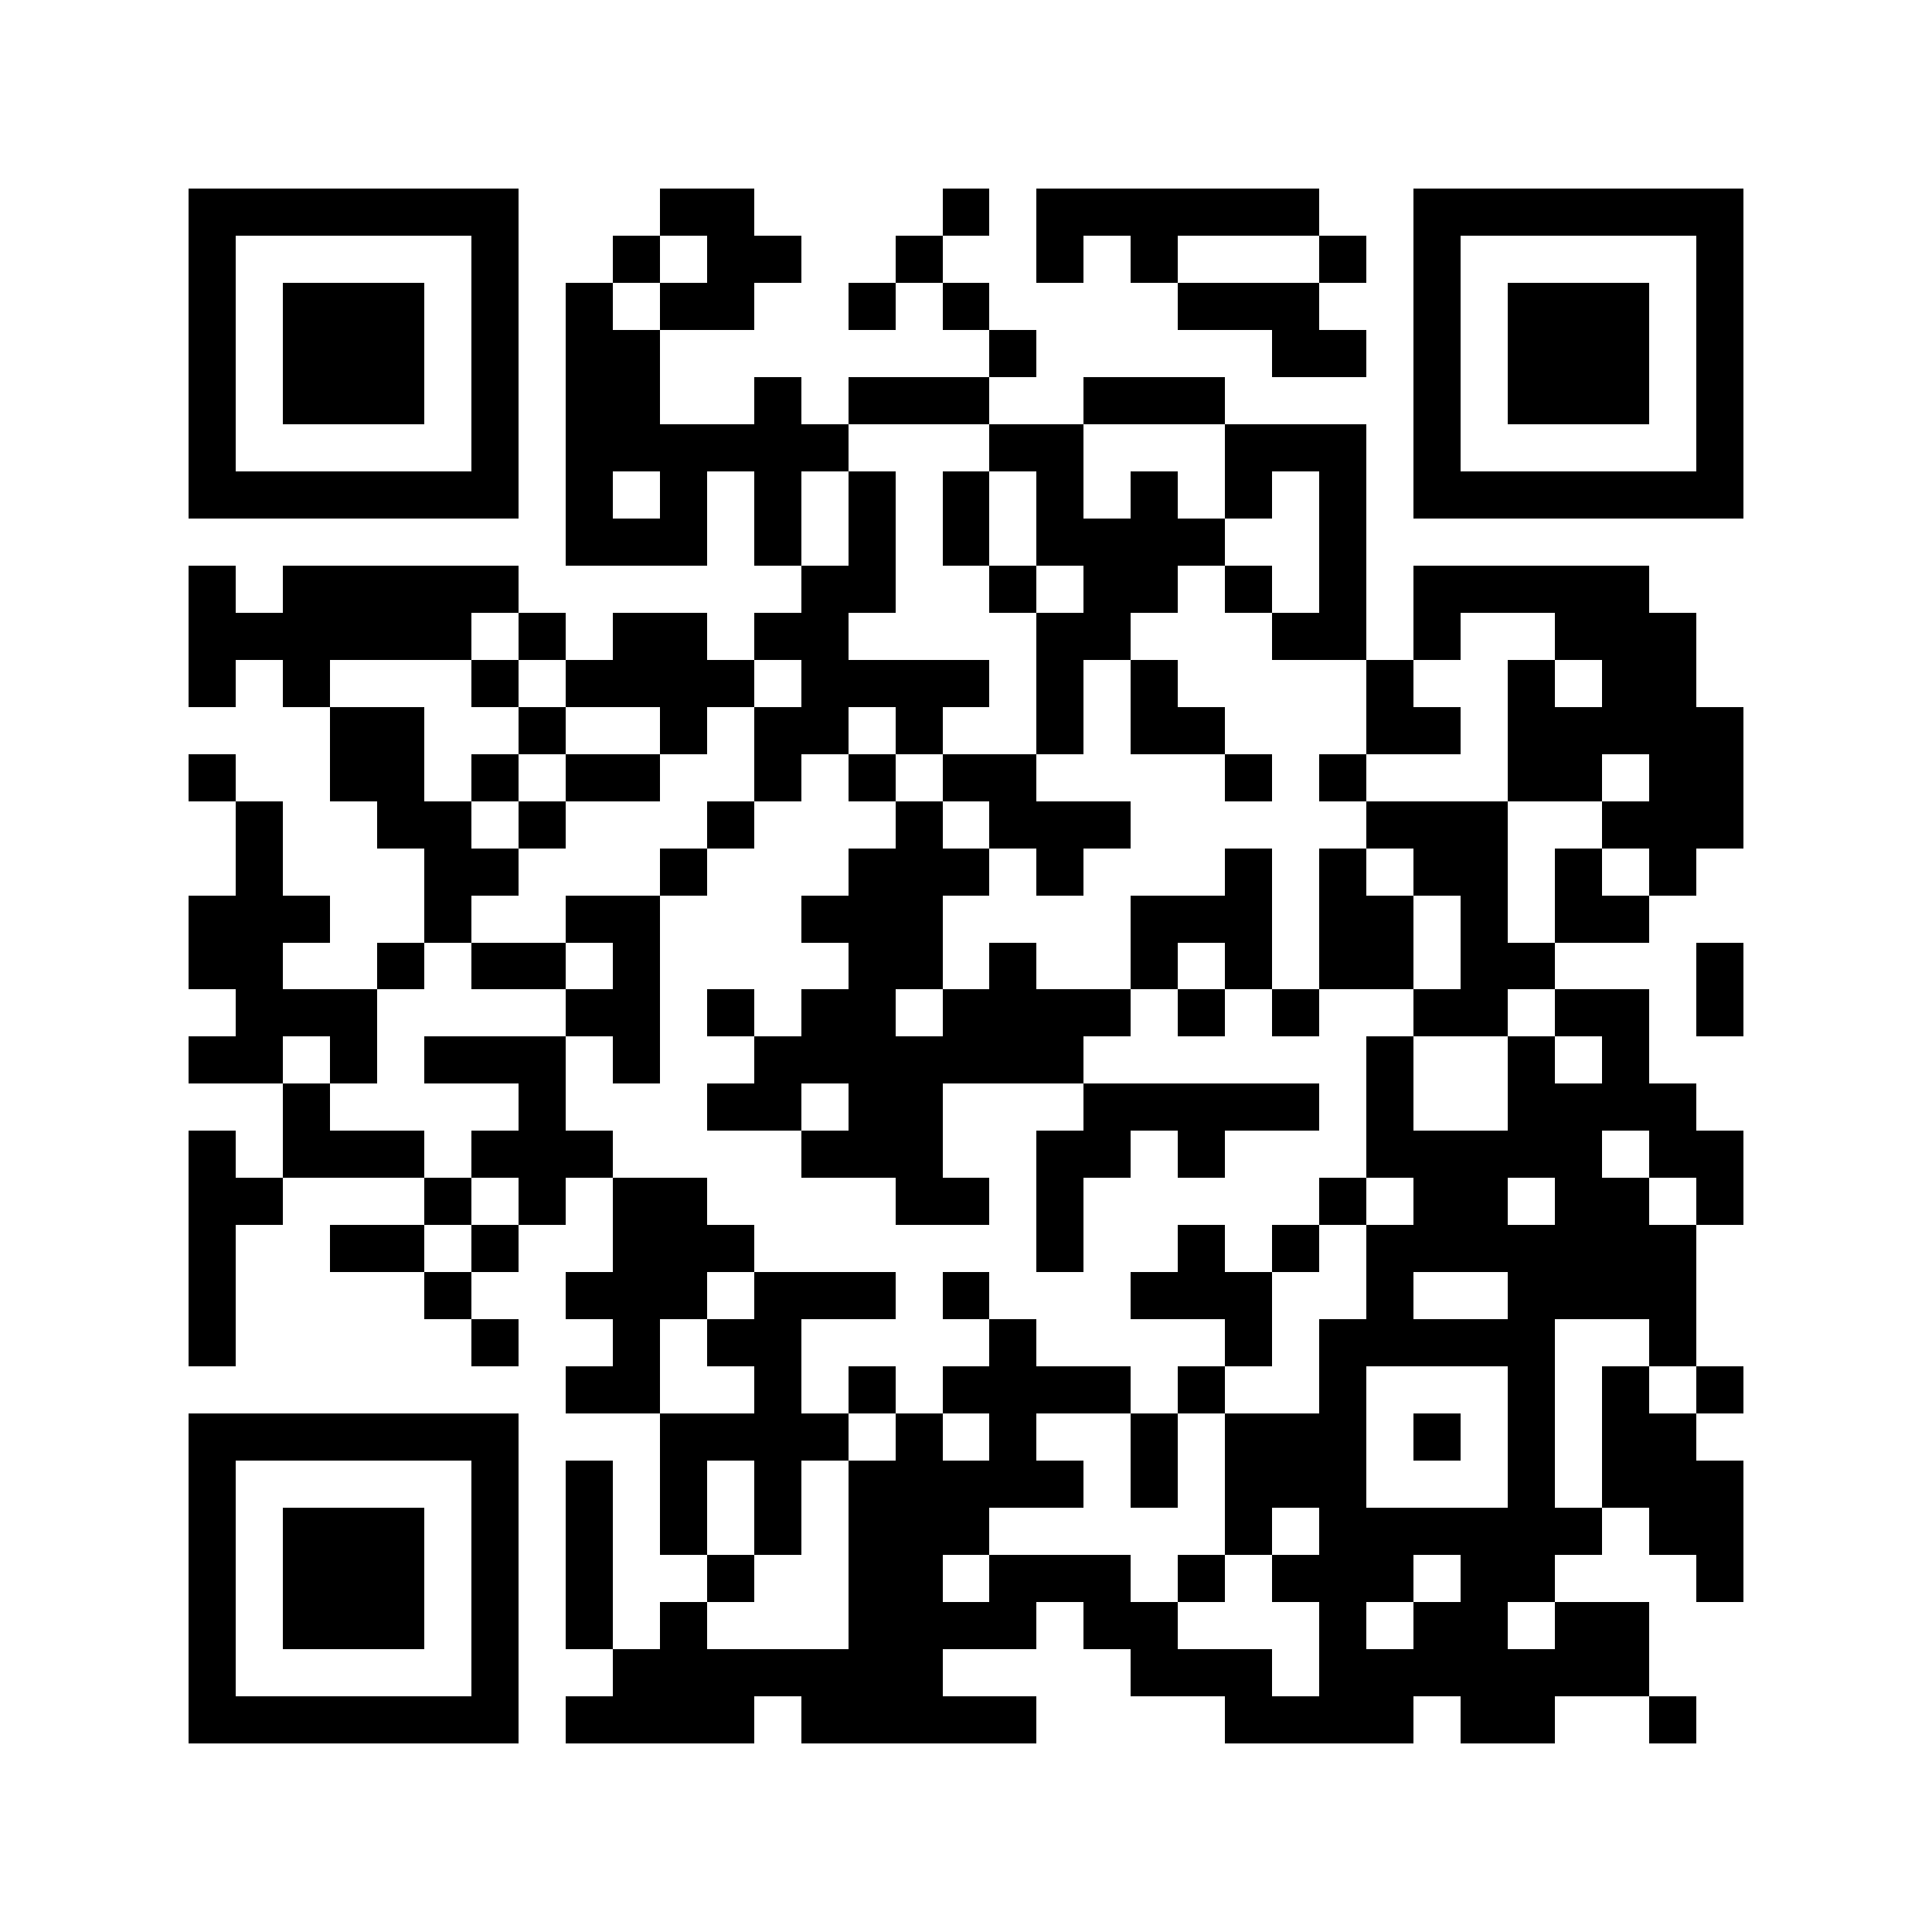
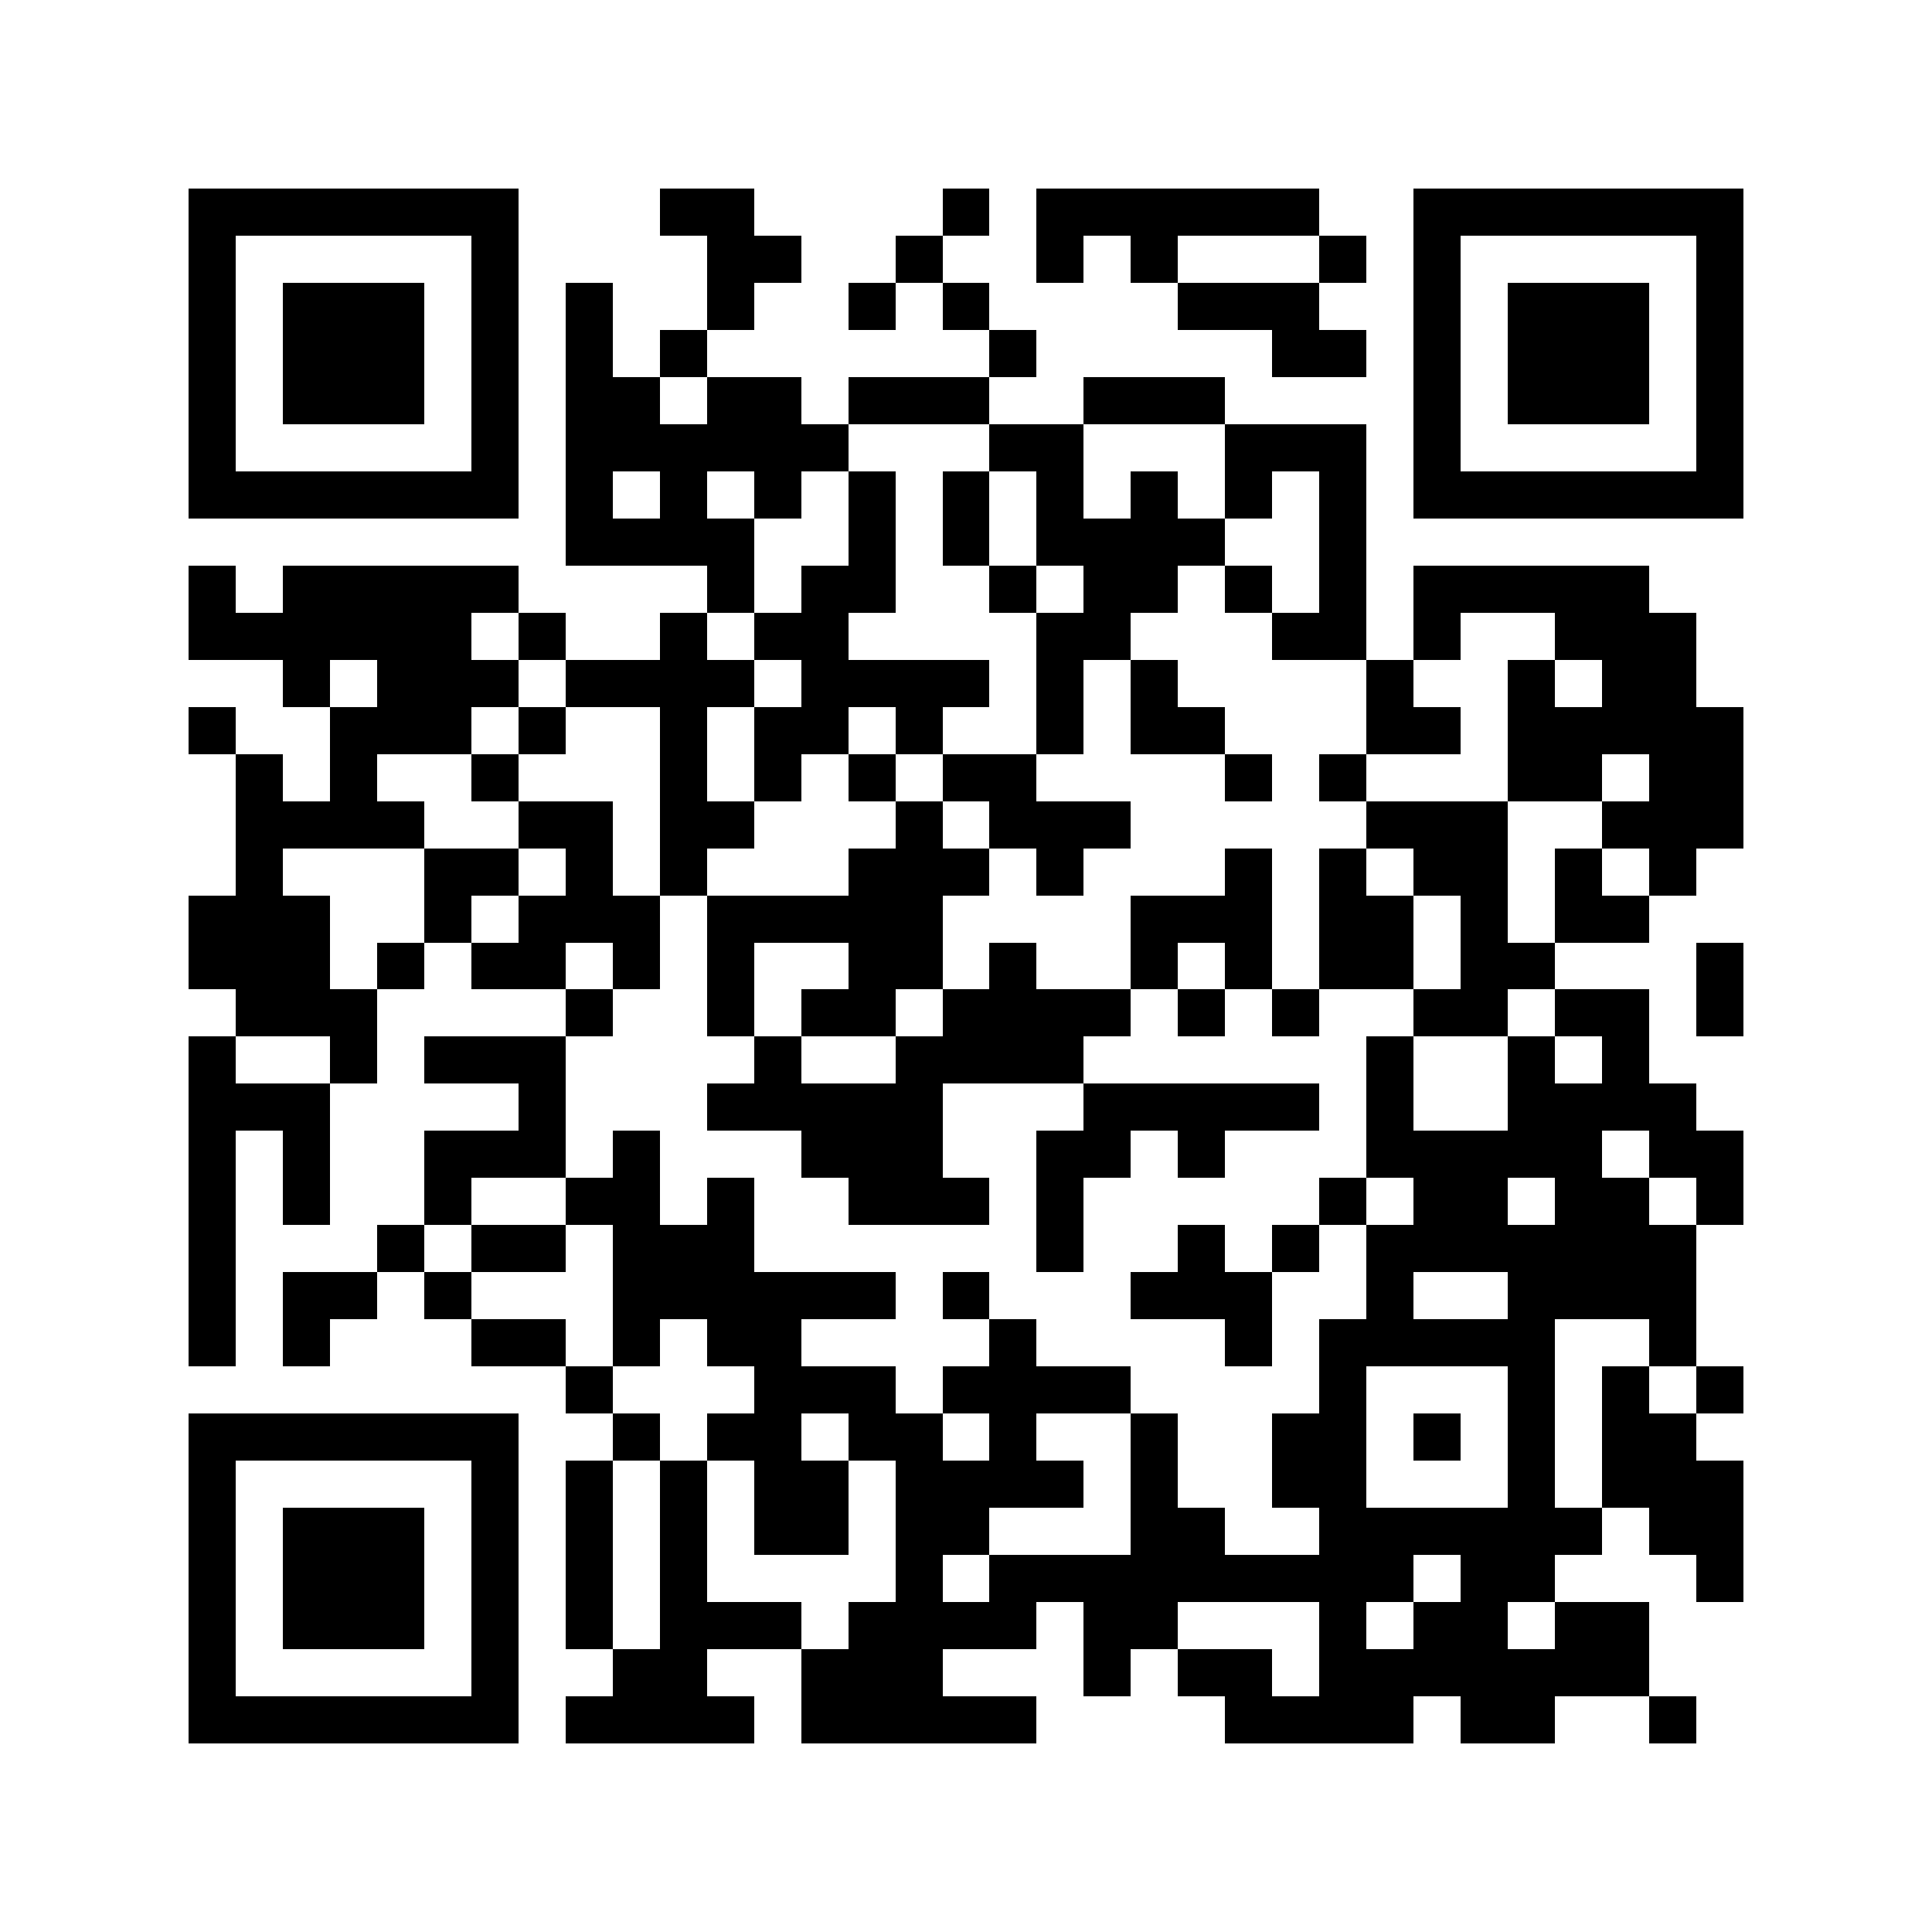
<svg xmlns="http://www.w3.org/2000/svg" viewBox="0 0 41 41" shape-rendering="crispEdges">
  <path fill="#ffffff" d="M0 0h41v41H0z" />
-   <path stroke="#000000" d="M4 4.5h7m3 0h2m4 0h1m1 0h6m2 0h7M4 5.5h1m5 0h1m2 0h1m1 0h2m2 0h1m2 0h1m1 0h1m3 0h1m1 0h1m5 0h1M4 6.5h1m1 0h3m1 0h1m1 0h1m1 0h2m2 0h1m1 0h1m4 0h3m2 0h1m1 0h3m1 0h1M4 7.5h1m1 0h3m1 0h1m1 0h2m7 0h1m5 0h2m1 0h1m1 0h3m1 0h1M4 8.5h1m1 0h3m1 0h1m1 0h2m2 0h1m1 0h3m2 0h3m4 0h1m1 0h3m1 0h1M4 9.5h1m5 0h1m1 0h6m3 0h2m3 0h3m1 0h1m5 0h1M4 10.5h7m1 0h1m1 0h1m1 0h1m1 0h1m1 0h1m1 0h1m1 0h1m1 0h1m1 0h1m1 0h7M12 11.5h3m1 0h1m1 0h1m1 0h1m1 0h4m2 0h1M4 12.5h1m1 0h5m6 0h2m2 0h1m1 0h2m1 0h1m1 0h1m1 0h5M4 13.5h6m1 0h1m1 0h2m1 0h2m4 0h2m3 0h2m1 0h1m2 0h3M4 14.5h1m1 0h1m3 0h1m1 0h4m1 0h4m1 0h1m1 0h1m4 0h1m2 0h1m1 0h2M7 15.5h2m2 0h1m2 0h1m1 0h2m1 0h1m2 0h1m1 0h2m3 0h2m1 0h5M4 16.5h1m2 0h2m1 0h1m1 0h2m2 0h1m1 0h1m1 0h2m4 0h1m1 0h1m3 0h2m1 0h2M5 17.5h1m2 0h2m1 0h1m3 0h1m3 0h1m1 0h3m5 0h3m2 0h3M5 18.5h1m3 0h2m3 0h1m3 0h3m1 0h1m3 0h1m1 0h1m1 0h2m1 0h1m1 0h1M4 19.5h3m2 0h1m2 0h2m3 0h3m4 0h3m1 0h2m1 0h1m1 0h2M4 20.5h2m2 0h1m1 0h2m1 0h1m4 0h2m1 0h1m2 0h1m1 0h1m1 0h2m1 0h2m3 0h1M5 21.5h3m4 0h2m1 0h1m1 0h2m1 0h4m1 0h1m1 0h1m2 0h2m1 0h2m1 0h1M4 22.5h2m1 0h1m1 0h3m1 0h1m2 0h7m6 0h1m2 0h1m1 0h1M6 23.5h1m4 0h1m3 0h2m1 0h2m3 0h5m1 0h1m2 0h4M4 24.5h1m1 0h3m1 0h3m4 0h3m2 0h2m1 0h1m3 0h5m1 0h2M4 25.5h2m3 0h1m1 0h1m1 0h2m4 0h2m1 0h1m5 0h1m1 0h2m1 0h2m1 0h1M4 26.5h1m2 0h2m1 0h1m2 0h3m6 0h1m2 0h1m1 0h1m1 0h7M4 27.5h1m4 0h1m2 0h3m1 0h3m1 0h1m3 0h3m2 0h1m2 0h4M4 28.5h1m5 0h1m2 0h1m1 0h2m4 0h1m4 0h1m1 0h5m2 0h1M12 29.5h2m2 0h1m1 0h1m1 0h4m1 0h1m2 0h1m3 0h1m1 0h1m1 0h1M4 30.5h7m3 0h4m1 0h1m1 0h1m2 0h1m1 0h3m1 0h1m1 0h1m1 0h2M4 31.5h1m5 0h1m1 0h1m1 0h1m1 0h1m1 0h5m1 0h1m1 0h3m3 0h1m1 0h3M4 32.5h1m1 0h3m1 0h1m1 0h1m1 0h1m1 0h1m1 0h3m5 0h1m1 0h6m1 0h2M4 33.5h1m1 0h3m1 0h1m1 0h1m2 0h1m2 0h2m1 0h3m1 0h1m1 0h3m1 0h2m3 0h1M4 34.5h1m1 0h3m1 0h1m1 0h1m1 0h1m3 0h4m1 0h2m3 0h1m1 0h2m1 0h2M4 35.5h1m5 0h1m2 0h7m4 0h3m1 0h7M4 36.5h7m1 0h4m1 0h5m4 0h4m1 0h2m2 0h1" />
+   <path stroke="#000000" d="M4 4.5h7m3 0h2m4 0h1m1 0h6m2 0h7M4 5.5h1m5 0h1m4 0h2m2 0h1m2 0h1m1 0h1m3 0h1m1 0h1m5 0h1M4 6.5h1m1 0h3m1 0h1m1 0h1m2 0h1m2 0h1m1 0h1m4 0h3m2 0h1m1 0h3m1 0h1M4 7.5h1m1 0h3m1 0h1m1 0h1m1 0h1m6 0h1m5 0h2m1 0h1m1 0h3m1 0h1M4 8.5h1m1 0h3m1 0h1m1 0h2m1 0h2m1 0h3m2 0h3m4 0h1m1 0h3m1 0h1M4 9.5h1m5 0h1m1 0h6m3 0h2m3 0h3m1 0h1m5 0h1M4 10.5h7m1 0h1m1 0h1m1 0h1m1 0h1m1 0h1m1 0h1m1 0h1m1 0h1m1 0h1m1 0h7M12 11.5h4m2 0h1m1 0h1m1 0h4m2 0h1M4 12.5h1m1 0h5m4 0h1m1 0h2m2 0h1m1 0h2m1 0h1m1 0h1m1 0h5M4 13.5h6m1 0h1m2 0h1m1 0h2m4 0h2m3 0h2m1 0h1m2 0h3M6 14.5h1m1 0h3m1 0h4m1 0h4m1 0h1m1 0h1m4 0h1m2 0h1m1 0h2M4 15.5h1m2 0h3m1 0h1m2 0h1m1 0h2m1 0h1m2 0h1m1 0h2m3 0h2m1 0h5M5 16.5h1m1 0h1m2 0h1m3 0h1m1 0h1m1 0h1m1 0h2m4 0h1m1 0h1m3 0h2m1 0h2M5 17.5h4m2 0h2m1 0h2m3 0h1m1 0h3m5 0h3m2 0h3M5 18.5h1m3 0h2m1 0h1m1 0h1m3 0h3m1 0h1m3 0h1m1 0h1m1 0h2m1 0h1m1 0h1M4 19.5h3m2 0h1m1 0h3m1 0h5m4 0h3m1 0h2m1 0h1m1 0h2M4 20.5h3m1 0h1m1 0h2m1 0h1m1 0h1m2 0h2m1 0h1m2 0h1m1 0h1m1 0h2m1 0h2m3 0h1M5 21.5h3m4 0h1m2 0h1m1 0h2m1 0h4m1 0h1m1 0h1m2 0h2m1 0h2m1 0h1M4 22.5h1m2 0h1m1 0h3m4 0h1m2 0h4m6 0h1m2 0h1m1 0h1M4 23.5h3m4 0h1m3 0h5m3 0h5m1 0h1m2 0h4M4 24.5h1m1 0h1m2 0h3m1 0h1m3 0h3m2 0h2m1 0h1m3 0h5m1 0h2M4 25.5h1m1 0h1m2 0h1m2 0h2m1 0h1m2 0h3m1 0h1m5 0h1m1 0h2m1 0h2m1 0h1M4 26.5h1m3 0h1m1 0h2m1 0h3m6 0h1m2 0h1m1 0h1m1 0h7M4 27.5h1m1 0h2m1 0h1m3 0h6m1 0h1m3 0h3m2 0h1m2 0h4M4 28.5h1m1 0h1m3 0h2m1 0h1m1 0h2m4 0h1m4 0h1m1 0h5m2 0h1M12 29.5h1m3 0h3m1 0h4m4 0h1m3 0h1m1 0h1m1 0h1M4 30.5h7m2 0h1m1 0h2m1 0h2m1 0h1m2 0h1m2 0h2m1 0h1m1 0h1m1 0h2M4 31.5h1m5 0h1m1 0h1m1 0h1m1 0h2m1 0h4m1 0h1m2 0h2m3 0h1m1 0h3M4 32.5h1m1 0h3m1 0h1m1 0h1m1 0h1m1 0h2m1 0h2m3 0h2m2 0h6m1 0h2M4 33.5h1m1 0h3m1 0h1m1 0h1m1 0h1m4 0h1m1 0h9m1 0h2m3 0h1M4 34.5h1m1 0h3m1 0h1m1 0h1m1 0h3m1 0h4m1 0h2m3 0h1m1 0h2m1 0h2M4 35.5h1m5 0h1m2 0h2m2 0h3m3 0h1m1 0h2m1 0h7M4 36.5h7m1 0h4m1 0h5m4 0h4m1 0h2m2 0h1" />
</svg>
